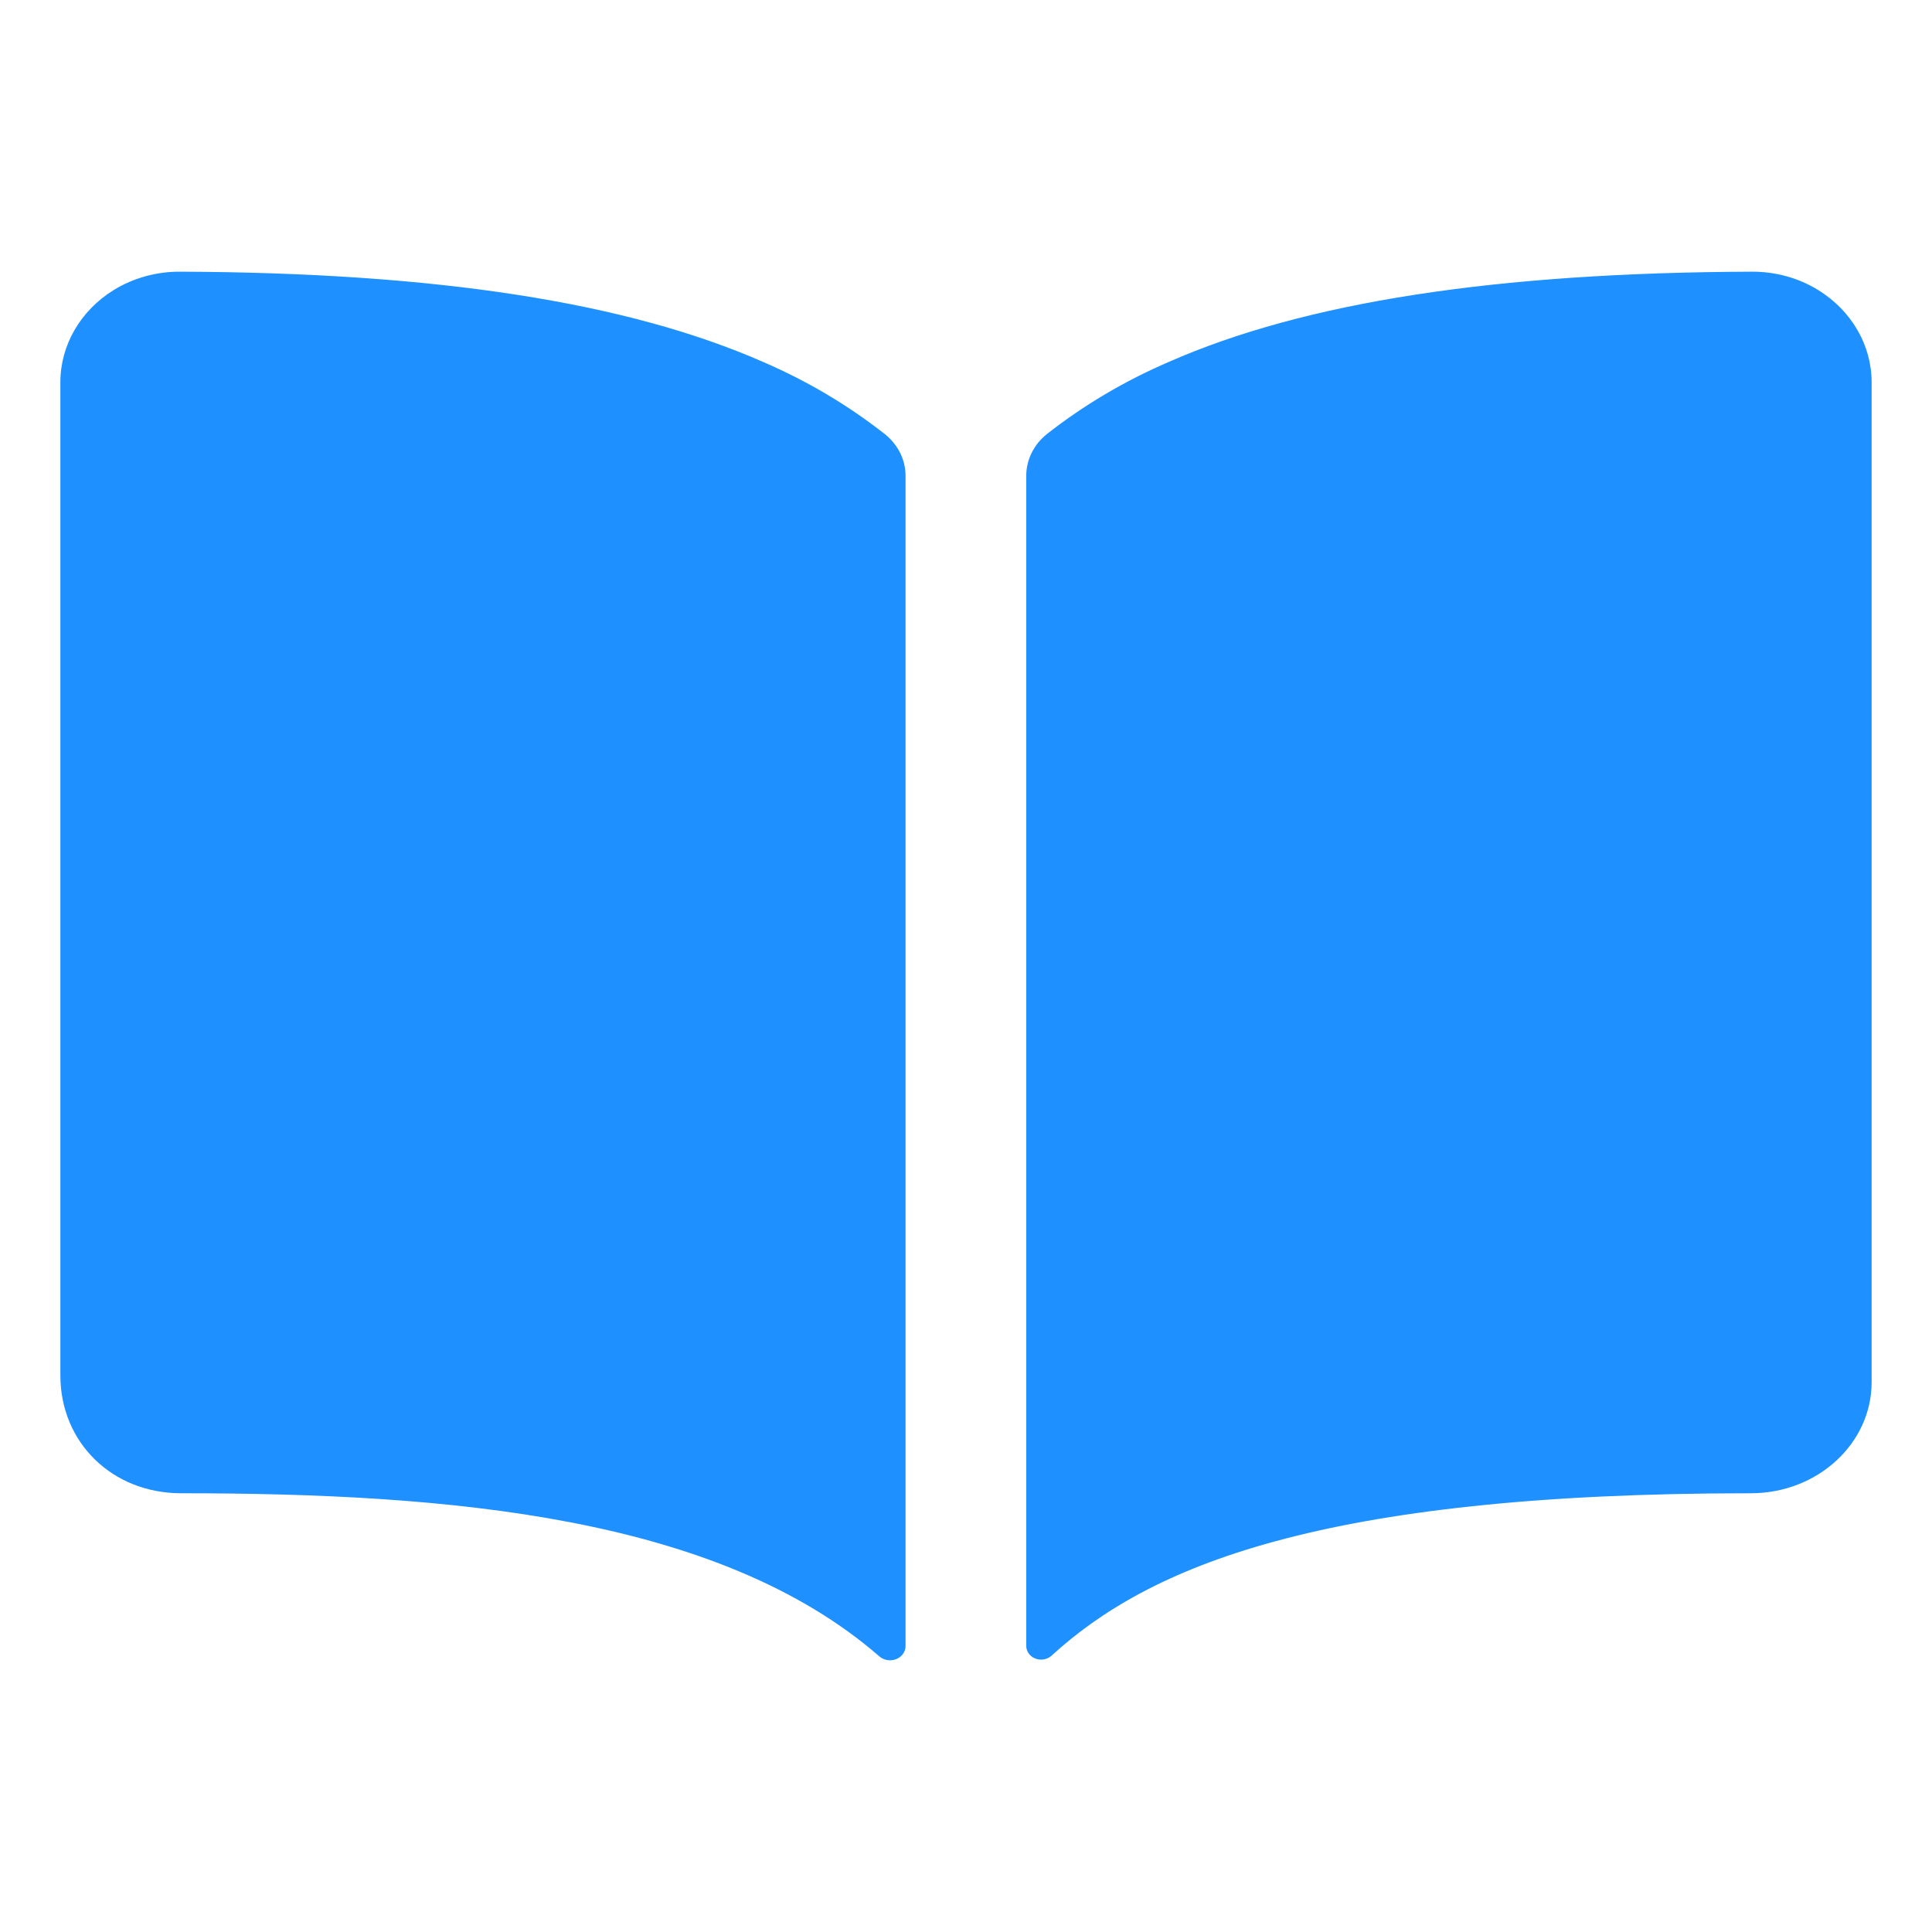
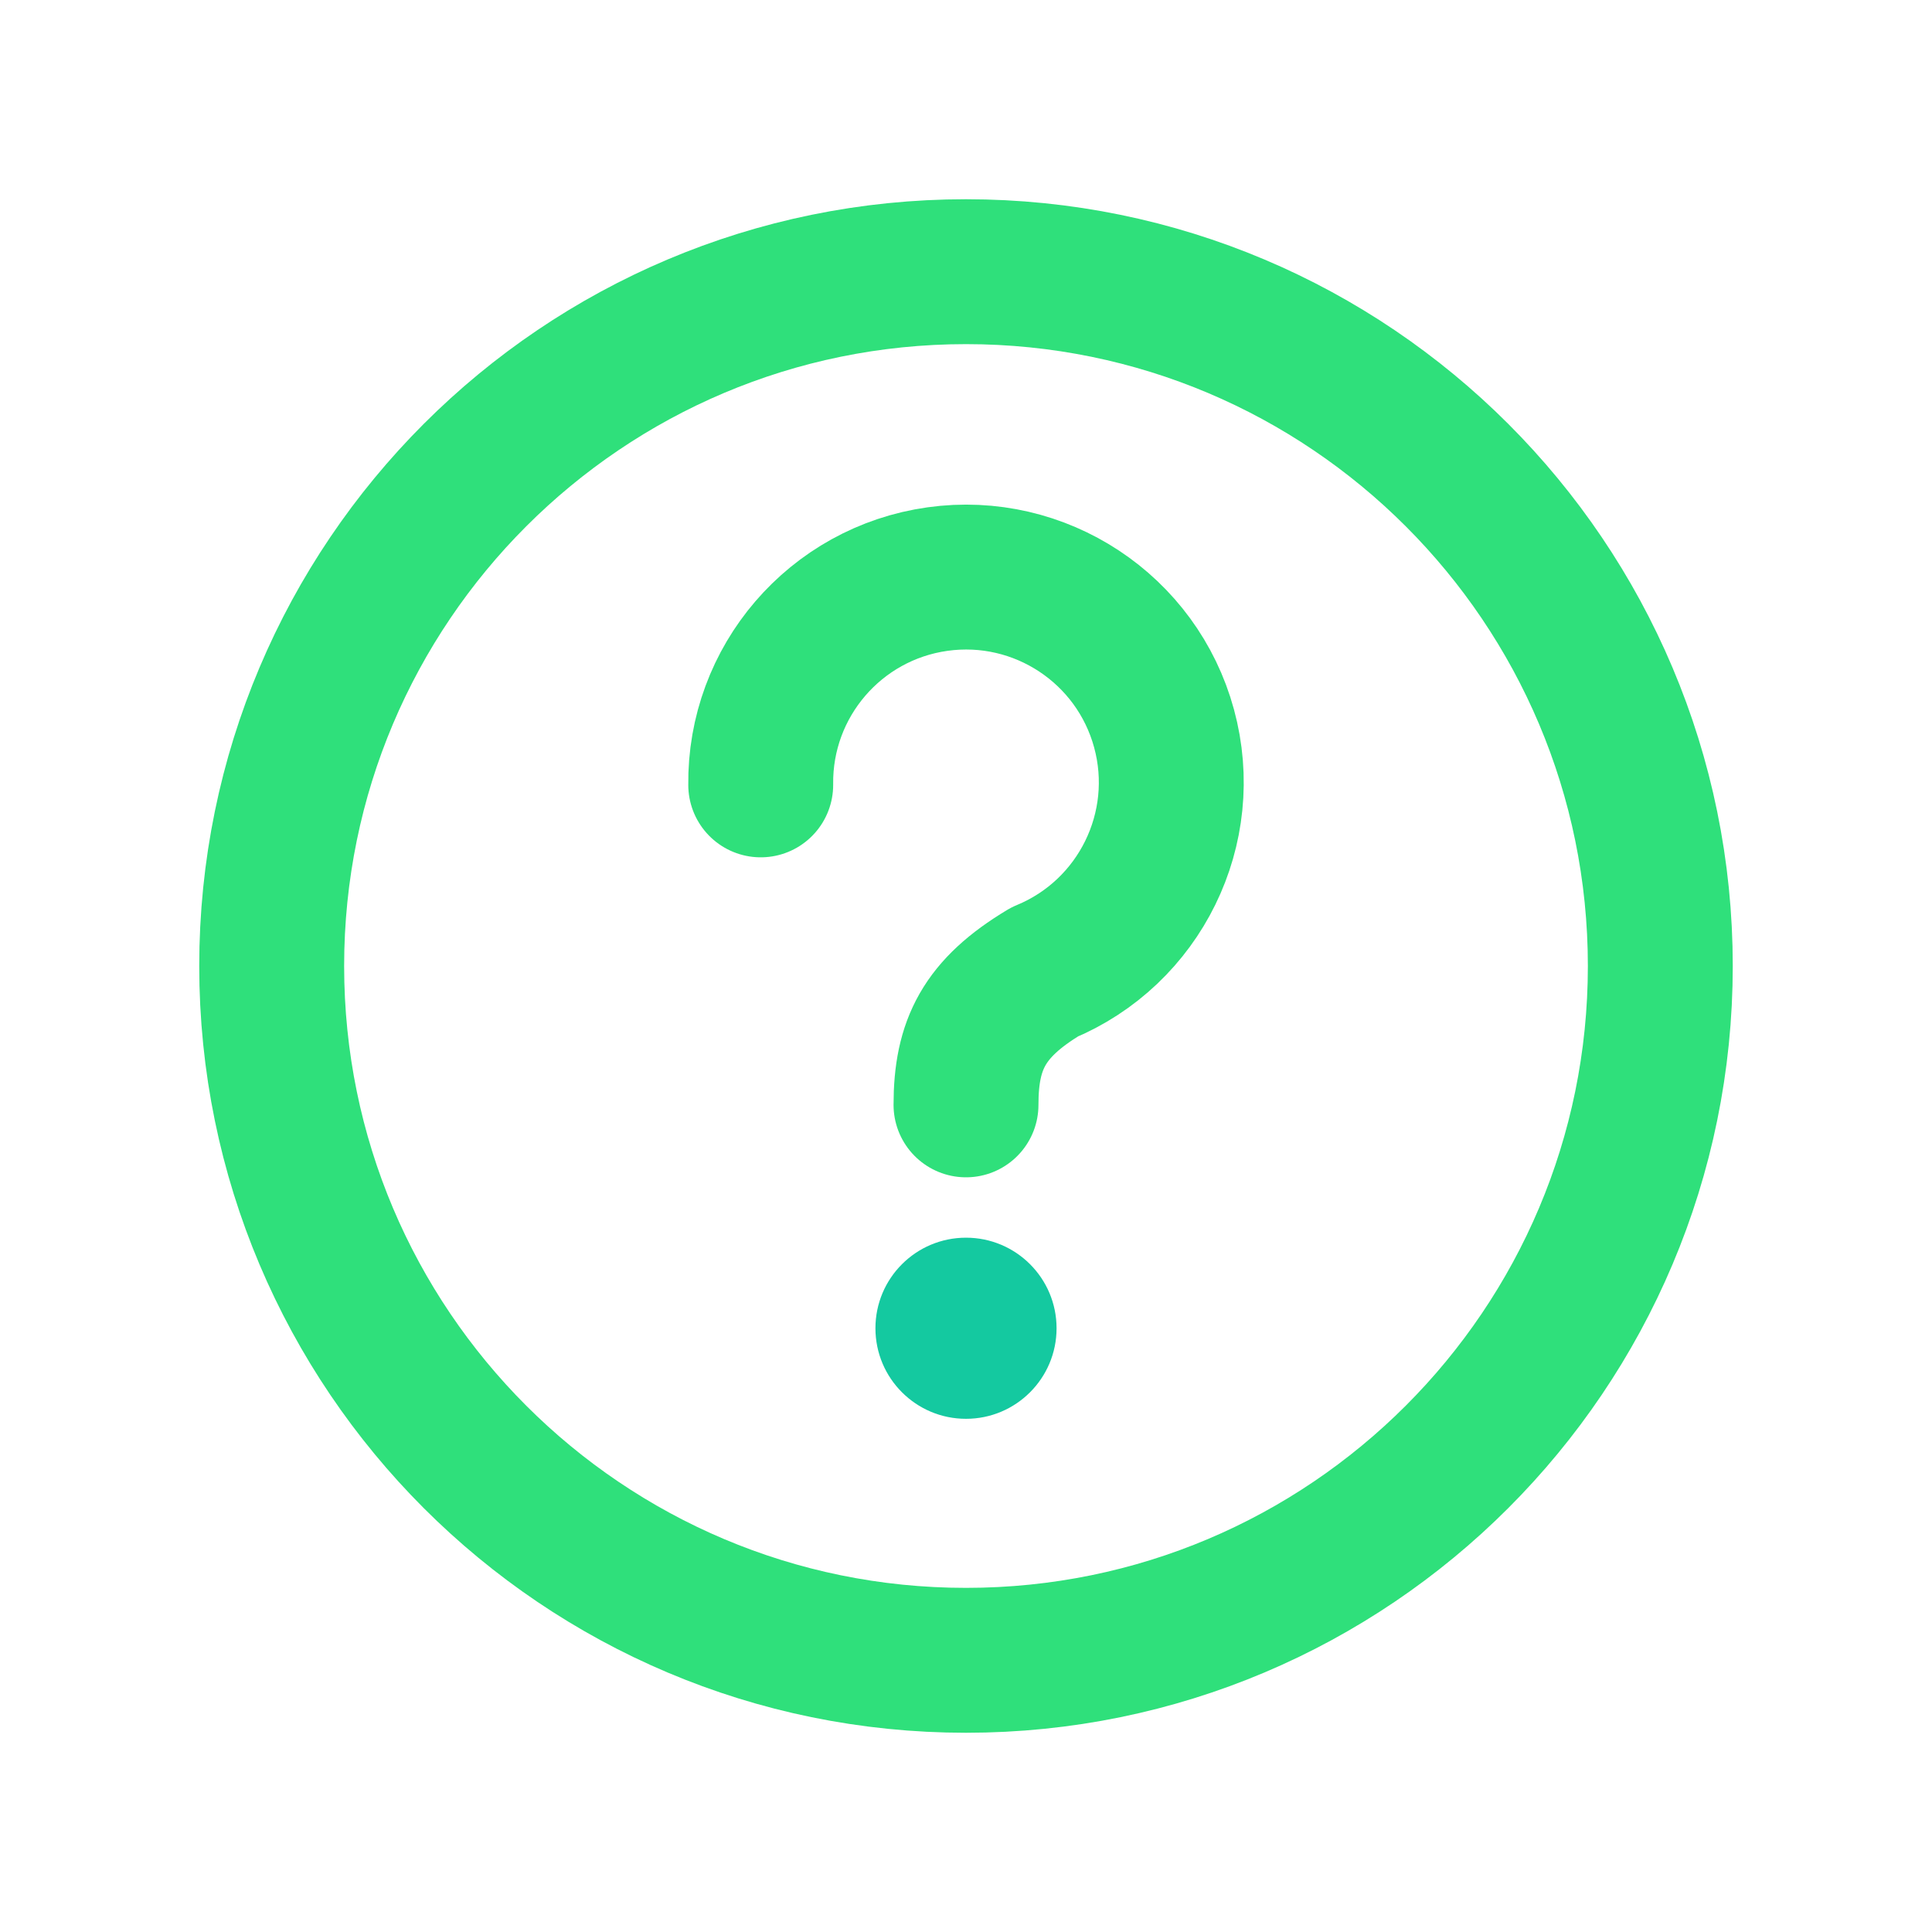
- <svg xmlns="http://www.w3.org/2000/svg" height="32" viewBox="0 0 32 32" width="32">
-   <path d="m12.639 5.995c-2.258-.992-5.414-1.478-9.639-1.495a1.96 1.803 0 0 0 -1.12.306 2 1.84 0 0 0 -.88 1.528v16.448c0 1.112.86 1.951 2 1.951 4.441 0 8.897.382 11.565 2.702a.257.236 0 0 0 .434-.172v-19.381a.993.914 0 0 0 -.341-.69 8.937 8.221 0 0 0 -2.019-1.197zm17.478-1.19a1.958 1.801 0 0 0 -1.12-.305c-4.225.017-7.381.501-9.639 1.495a8.956 8.239 0 0 0 -2.019 1.195.996.916 0 0 0 -.341.69v19.382a.246.226 0 0 0 .418.162c1.604-1.466 4.42-2.692 11.584-2.691a2 1.84 0 0 0 2-1.84v-16.557a2 1.84 0 0 0 -.882-1.53z" fill="#1e90ff" stroke-width=".06" />
+ <svg xmlns="http://www.w3.org/2000/svg" width="32" height="32" viewBox="0 0 32 32">
+   <g fill="none" stroke-width="2.4" stroke-linecap="round" stroke-linejoin="round">
+     <circle cx="16" cy="16" r="11.5" stroke="#2fe07b" />
+     <path d="M12.6 13a3.4 3.4 0 1 1 4.7 3.1c-1 .6-1.3 1.2-1.3 2.2" stroke="#2fe07b" />
+     <circle cx="16" cy="22" r="1.5" fill="#14c9a0" stroke="none" />
+   </g>
</svg>
